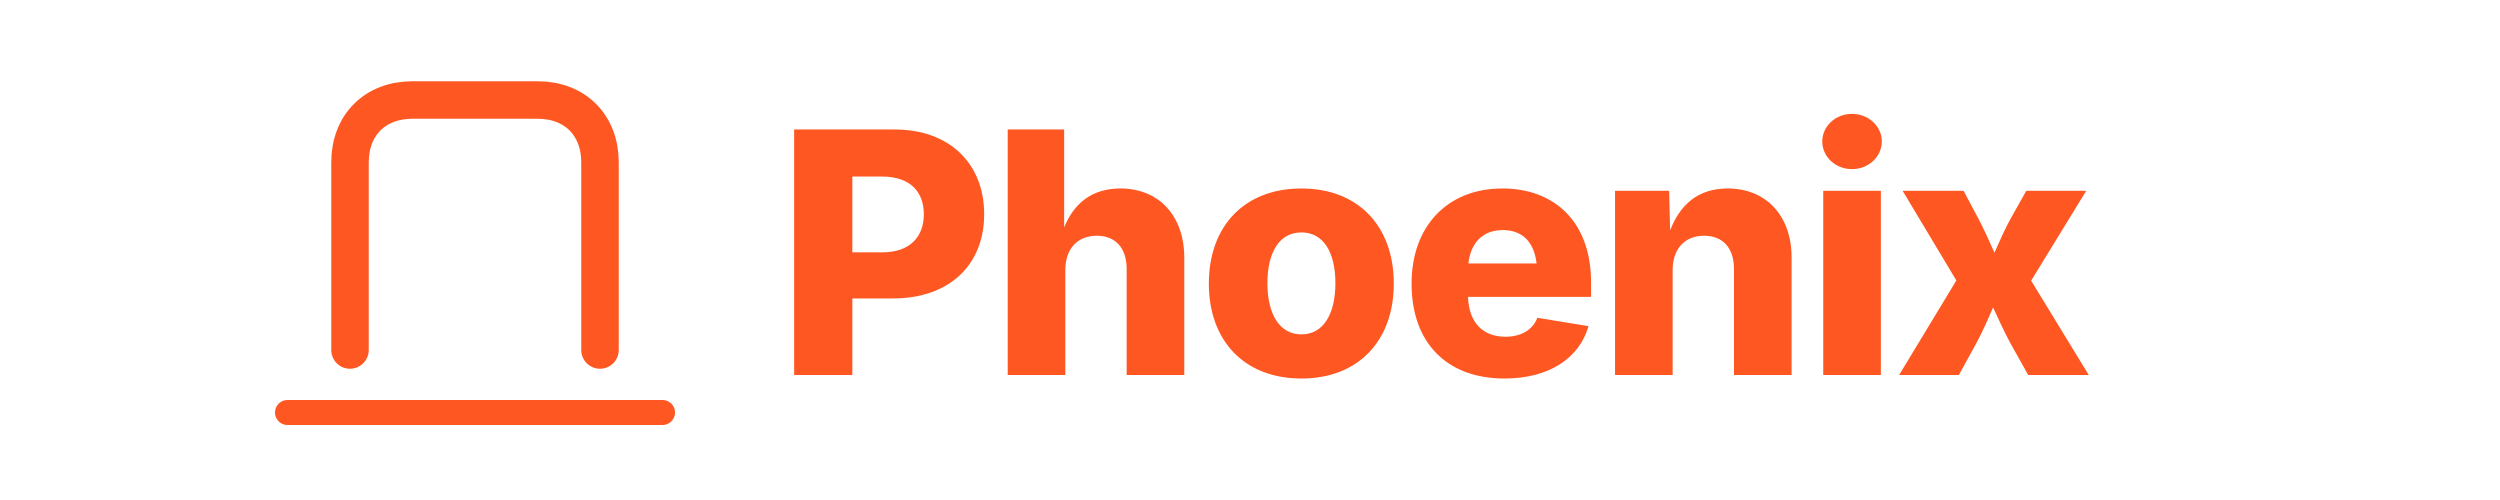
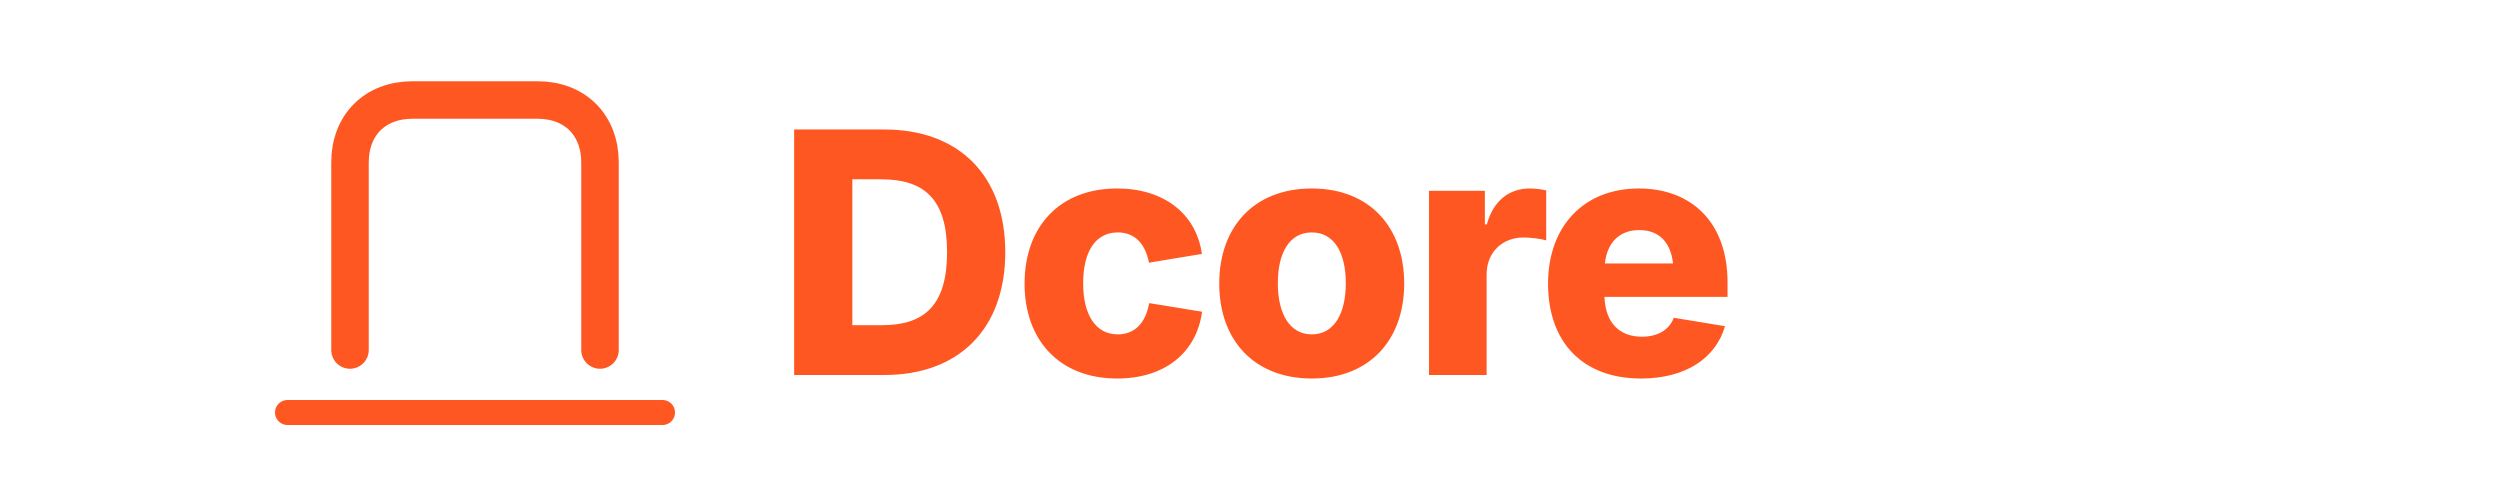
<svg xmlns="http://www.w3.org/2000/svg" width="200" height="40" viewBox="0 0 200 40">
  <g transform="translate(20, 0)">
    <path d="M8 28V13C8 10 10 8 13 8H23C26 8 28 10 28 13V28" fill="none" stroke="#FF5722" stroke-width="3" stroke-linecap="round" />
    <path d="M3 33H33" stroke="#FF5722" stroke-width="2" stroke-linecap="round" />
-     <text x="42" y="30" font-family="Inter, -apple-system, BlinkMacSystemFont, 'Segoe UI', Roboto, Helvetica, Arial, sans-serif" font-weight="800" font-size="27" letter-spacing="-0.5" fill="#FF5722">Phoenix</text>
+     <text x="42" y="30" font-family="Inter, -apple-system, BlinkMacSystemFont, 'Segoe UI', Roboto, Helvetica, Arial, sans-serif" font-weight="800" font-size="27" letter-spacing="-0.5" fill="#FF5722">Dcore</text>
  </g>
</svg>
